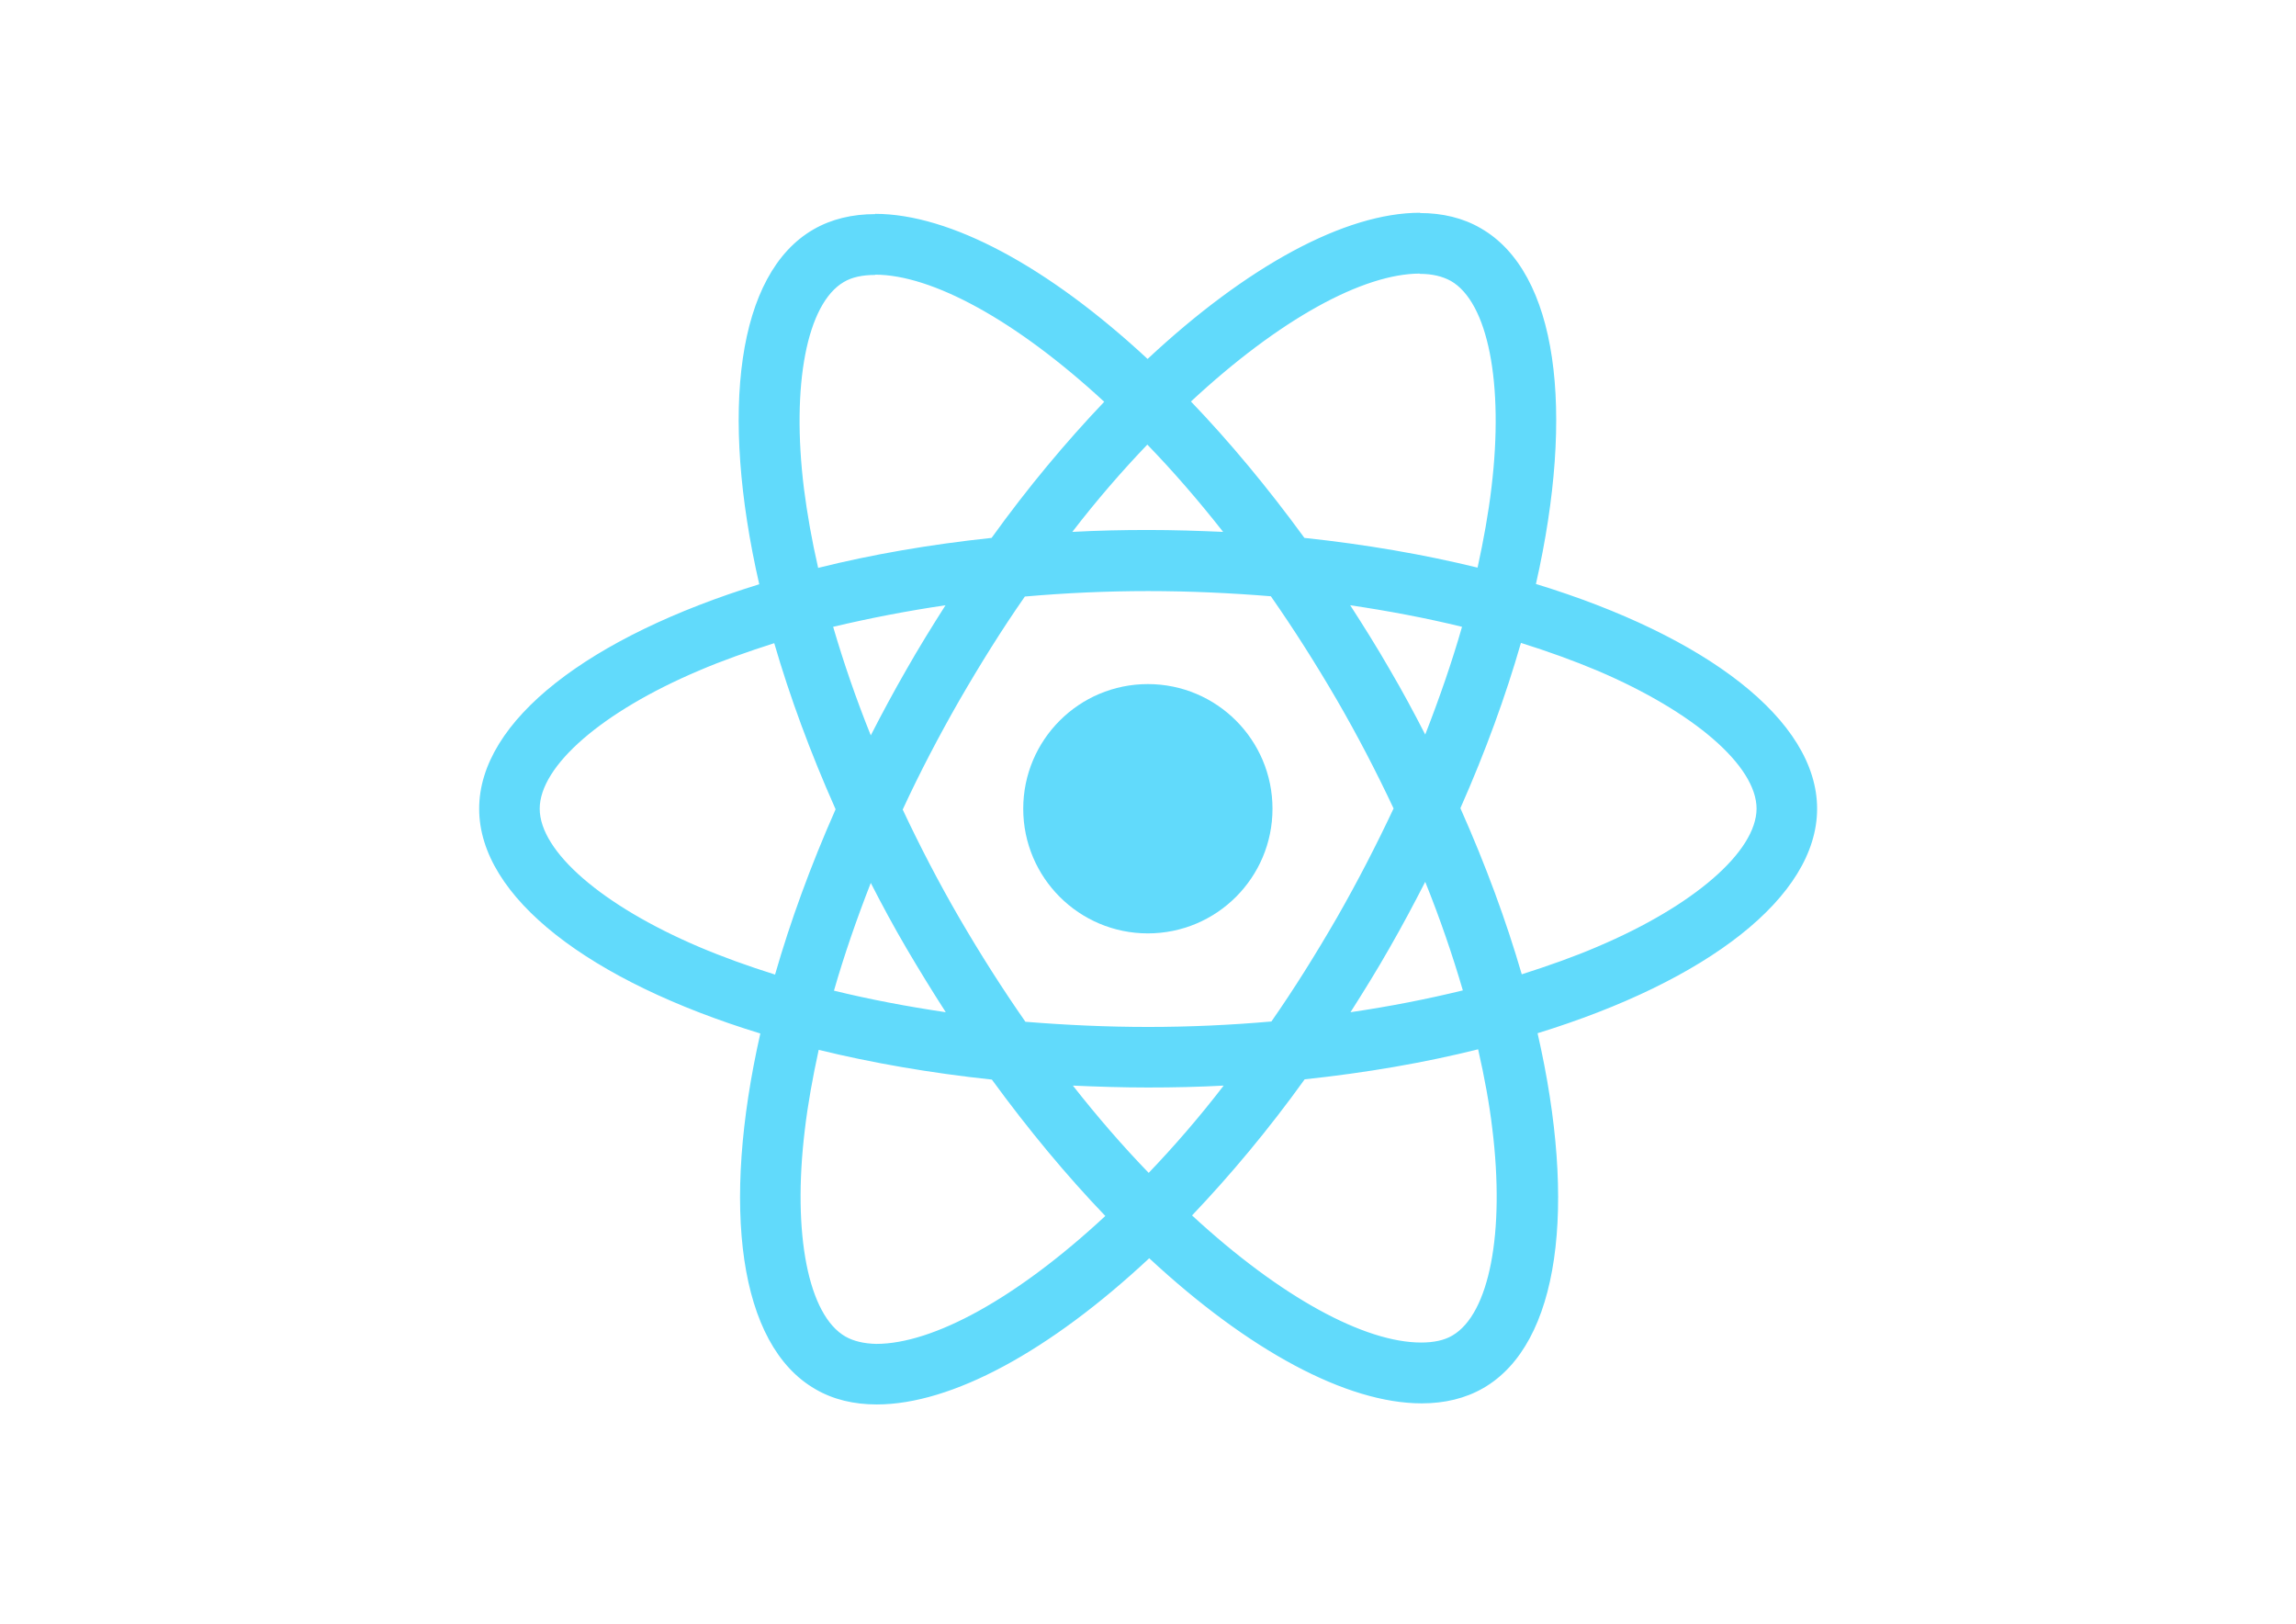
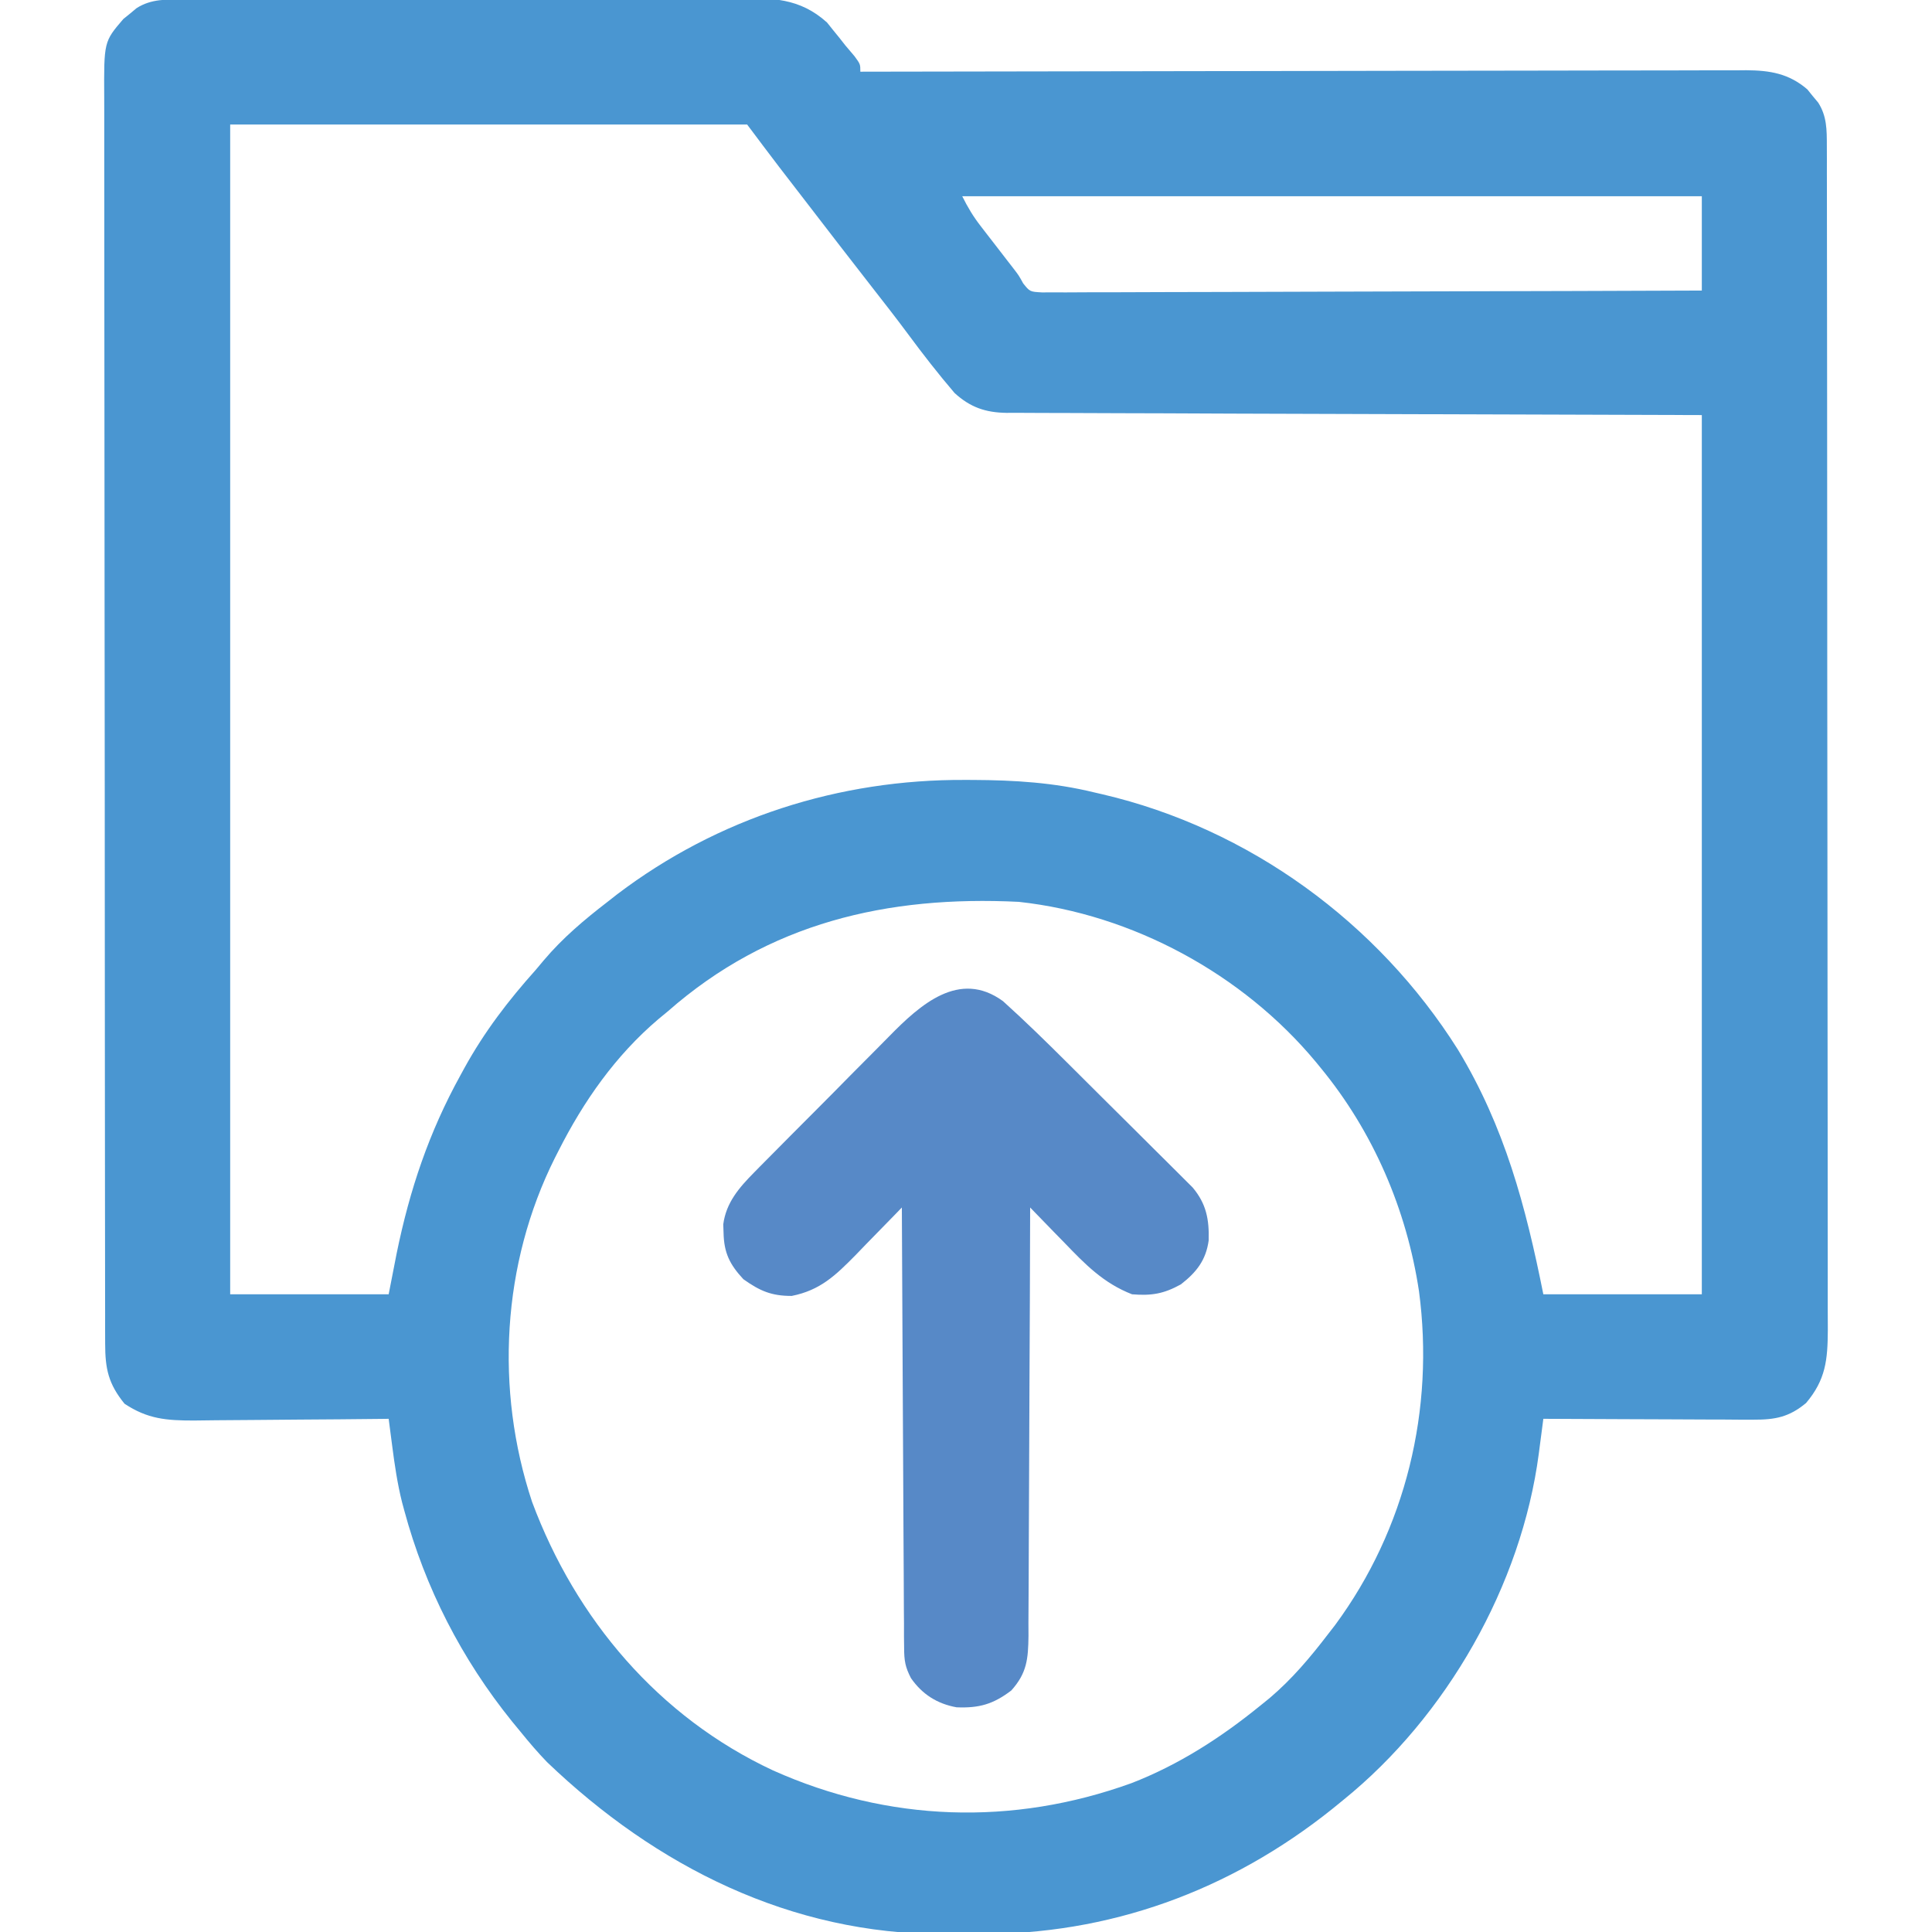
- <svg xmlns="http://www.w3.org/2000/svg" viewBox="0 0 841.9 595.3">
-   <g fill="#61DAFB">
-     <path d="M666.3 296.5c0-32.5-40.7-63.3-103.1-82.4 14.4-63.6 8-114.2-20.2-130.4-6.5-3.8-14.1-5.6-22.4-5.6v22.3c4.6 0 8.3.9 11.4 2.6 13.6 7.8 19.5 37.5 14.9 75.7-1.1 9.4-2.9 19.3-5.1 29.4-19.6-4.8-41-8.5-63.5-10.9-13.5-18.5-27.5-35.3-41.6-50 32.6-30.3 63.2-46.9 84-46.9V78c-27.5 0-63.5 19.6-99.9 53.6-36.4-33.8-72.4-53.2-99.9-53.2v22.3c20.7 0 51.4 16.5 84 46.6-14 14.7-28 31.4-41.3 49.9-22.6 2.4-44 6.1-63.6 11-2.3-10-4-19.7-5.2-29-4.7-38.2 1.1-67.9 14.6-75.8 3-1.8 6.9-2.6 11.5-2.6V78.5c-8.4 0-16 1.8-22.6 5.6-28.1 16.2-34.4 66.7-19.9 130.1-62.2 19.2-102.7 49.9-102.7 82.3 0 32.5 40.7 63.3 103.1 82.4-14.4 63.6-8 114.2 20.2 130.4 6.5 3.8 14.1 5.6 22.5 5.6 27.5 0 63.5-19.6 99.9-53.6 36.4 33.8 72.4 53.2 99.9 53.2 8.4 0 16-1.8 22.6-5.6 28.1-16.2 34.4-66.7 19.9-130.1 62-19.1 102.5-49.9 102.5-82.3zm-130.2-66.7c-3.7 12.9-8.3 26.2-13.5 39.5-4.1-8-8.4-16-13.1-24-4.6-8-9.5-15.8-14.4-23.4 14.2 2.1 27.9 4.7 41 7.9zm-45.8 106.5c-7.8 13.5-15.8 26.3-24.1 38.2-14.9 1.3-30 2-45.2 2-15.1 0-30.2-.7-45-1.9-8.3-11.9-16.4-24.6-24.2-38-7.6-13.1-14.5-26.4-20.8-39.8 6.2-13.4 13.2-26.8 20.7-39.9 7.8-13.5 15.8-26.3 24.1-38.2 14.9-1.3 30-2 45.2-2 15.1 0 30.2.7 45 1.9 8.3 11.9 16.4 24.6 24.2 38 7.6 13.1 14.5 26.4 20.8 39.8-6.3 13.4-13.2 26.8-20.7 39.9zm32.3-13c5.4 13.4 10 26.8 13.8 39.8-13.1 3.2-26.9 5.9-41.2 8 4.9-7.7 9.8-15.6 14.4-23.7 4.6-8 8.9-16.1 13-24.1zM421.2 430c-9.3-9.6-18.6-20.3-27.8-32 9 .4 18.2.7 27.5.7 9.4 0 18.7-.2 27.8-.7-9 11.7-18.3 22.4-27.5 32zm-74.4-58.9c-14.2-2.1-27.9-4.7-41-7.9 3.7-12.9 8.3-26.2 13.5-39.5 4.1 8 8.4 16 13.1 24 4.7 8 9.5 15.8 14.4 23.4zM420.7 163c9.3 9.6 18.6 20.3 27.8 32-9-.4-18.2-.7-27.5-.7-9.4 0-18.7.2-27.8.7 9-11.7 18.3-22.4 27.5-32zm-74 58.9c-4.9 7.7-9.8 15.6-14.4 23.7-4.6 8-8.9 16-13 24-5.4-13.4-10-26.8-13.8-39.8 13.1-3.1 26.9-5.8 41.2-7.9zm-90.5 125.2c-35.4-15.1-58.3-34.9-58.3-50.6 0-15.7 22.9-35.6 58.3-50.6 8.6-3.7 18-7 27.7-10.1 5.7 19.6 13.2 40 22.5 60.9-9.2 20.8-16.6 41.1-22.2 60.6-9.9-3.1-19.3-6.5-28-10.2zM310 490c-13.6-7.8-19.5-37.5-14.9-75.7 1.1-9.4 2.9-19.3 5.1-29.4 19.6 4.8 41 8.5 63.5 10.9 13.5 18.5 27.5 35.3 41.6 50-32.6 30.3-63.2 46.9-84 46.9-4.5-.1-8.3-1-11.3-2.7zm237.2-76.2c4.7 38.2-1.1 67.9-14.6 75.8-3 1.8-6.9 2.6-11.5 2.6-20.7 0-51.4-16.5-84-46.6 14-14.7 28-31.4 41.3-49.9 22.6-2.4 44-6.1 63.6-11 2.3 10.1 4.1 19.8 5.2 29.1zm38.5-66.7c-8.6 3.7-18 7-27.7 10.1-5.7-19.6-13.2-40-22.5-60.9 9.2-20.8 16.6-41.1 22.2-60.6 9.9 3.1 19.3 6.5 28.1 10.2 35.4 15.1 58.3 34.9 58.3 50.6-.1 15.7-23 35.6-58.4 50.6zM320.8 78.4z" />
-     <circle cx="420.9" cy="296.5" r="45.7" />
-     <path d="M520.5 78.1z" />
-   </g>
+ <svg xmlns="http://www.w3.org/2000/svg" version="1.1" width="512" height="512">
+   <path d="M0 0 C0.68 -0.004 1.359 -0.007 2.06 -0.011 C4.337 -0.022 6.613 -0.026 8.89 -0.03 C10.523 -0.036 12.156 -0.043 13.789 -0.05 C19.15 -0.071 24.512 -0.081 29.873 -0.091 C31.721 -0.095 33.568 -0.099 35.415 -0.103 C44.094 -0.123 52.772 -0.137 61.451 -0.145 C71.463 -0.155 81.474 -0.181 91.486 -0.222 C99.229 -0.252 106.971 -0.267 114.714 -0.27 C119.337 -0.272 123.959 -0.281 128.582 -0.306 C132.932 -0.33 137.282 -0.334 141.632 -0.324 C143.225 -0.323 144.818 -0.329 146.411 -0.343 C155.728 -0.419 163.15 -0.452 170.405 6.112 C170.926 6.763 171.446 7.414 171.983 8.085 C172.828 9.123 172.828 9.123 173.69 10.182 C174.454 11.155 174.454 11.155 175.233 12.147 C176.439 13.57 176.439 13.57 177.67 15.022 C179.233 17.147 179.233 17.147 179.233 19.147 C181.094 19.143 181.094 19.143 182.993 19.139 C212.45 19.074 241.907 19.024 271.364 18.994 C274.99 18.99 278.616 18.986 282.242 18.982 C282.964 18.982 283.686 18.981 284.429 18.98 C296.116 18.967 307.803 18.943 319.49 18.916 C331.483 18.888 343.475 18.871 355.468 18.865 C362.204 18.861 368.94 18.852 375.675 18.83 C382.014 18.81 388.353 18.803 394.692 18.808 C397.019 18.807 399.346 18.801 401.674 18.79 C404.85 18.775 408.027 18.778 411.204 18.786 C412.125 18.778 413.046 18.769 413.995 18.76 C420.261 18.804 425.276 19.608 430.194 23.831 C430.66 24.41 431.127 24.988 431.608 25.585 C432.331 26.449 432.331 26.449 433.069 27.331 C435.38 30.937 435.359 34.561 435.364 38.758 C435.368 39.908 435.372 41.057 435.376 42.242 C435.375 43.506 435.374 44.769 435.373 46.071 C435.376 47.427 435.379 48.782 435.382 50.138 C435.39 53.866 435.392 57.595 435.393 61.323 C435.395 65.343 435.402 69.363 435.409 73.383 C435.423 82.174 435.429 90.966 435.433 99.757 C435.436 105.245 435.44 110.734 435.445 116.222 C435.457 131.415 435.467 146.609 435.47 161.802 C435.471 162.774 435.471 163.747 435.471 164.749 C435.471 165.723 435.472 166.698 435.472 167.702 C435.472 169.678 435.473 171.653 435.473 173.628 C435.473 174.608 435.474 175.588 435.474 176.598 C435.478 192.478 435.495 208.358 435.518 224.238 C435.542 240.538 435.555 256.839 435.556 273.139 C435.557 282.293 435.562 291.446 435.581 300.6 C435.596 308.393 435.601 316.187 435.593 323.981 C435.589 327.957 435.59 331.934 435.604 335.91 C435.617 339.551 435.615 343.192 435.603 346.834 C435.6 348.773 435.612 350.712 435.625 352.651 C435.58 360.536 435.077 365.779 429.858 371.96 C425.401 375.674 421.707 376.398 415.974 376.374 C414.112 376.374 414.112 376.374 412.213 376.374 C410.87 376.364 409.526 376.353 408.182 376.342 C406.799 376.339 405.416 376.336 404.033 376.334 C400.405 376.326 396.777 376.307 393.149 376.285 C389.442 376.264 385.735 376.255 382.028 376.245 C374.763 376.223 367.498 376.189 360.233 376.147 C360.033 377.686 360.033 377.686 359.83 379.257 C359.651 380.619 359.472 381.98 359.294 383.342 C359.163 384.354 359.163 384.354 359.029 385.386 C354.435 420.256 334.599 455.01 307.233 477.147 C305.816 478.303 305.816 478.303 304.37 479.483 C277.158 501.272 245.074 512.969 210.19 512.669 C207.235 512.647 204.282 512.669 201.327 512.694 C160.825 512.754 125.128 494.815 96.233 467.147 C93.753 464.588 91.475 461.916 89.233 459.147 C88.094 457.765 88.094 457.765 86.932 456.354 C73.577 439.809 63.894 420.935 58.358 400.397 C58.167 399.69 57.975 398.983 57.779 398.255 C56.549 393.329 55.819 388.369 55.17 383.338 C55.079 382.645 54.988 381.951 54.895 381.237 C54.672 379.541 54.452 377.844 54.233 376.147 C53.474 376.156 52.715 376.165 51.933 376.174 C44.754 376.254 37.575 376.315 30.396 376.354 C26.706 376.375 23.016 376.403 19.326 376.449 C15.759 376.493 12.194 376.516 8.627 376.527 C6.615 376.538 4.604 376.569 2.592 376.6 C-4.673 376.602 -9.653 376.209 -15.767 372.147 C-20.059 366.865 -20.891 362.888 -20.899 356.24 C-20.902 355.024 -20.906 353.808 -20.91 352.555 C-20.909 351.204 -20.909 349.853 -20.908 348.502 C-20.91 347.068 -20.913 345.634 -20.917 344.2 C-20.925 340.255 -20.926 336.31 -20.927 332.365 C-20.929 328.112 -20.937 323.859 -20.943 319.606 C-20.957 310.304 -20.963 301.002 -20.967 291.701 C-20.97 285.894 -20.974 280.088 -20.979 274.281 C-20.991 258.207 -21.001 242.134 -21.005 226.061 C-21.005 225.032 -21.005 224.003 -21.005 222.943 C-21.006 221.912 -21.006 220.88 -21.006 219.818 C-21.006 217.728 -21.007 215.638 -21.007 213.548 C-21.008 212.512 -21.008 211.475 -21.008 210.407 C-21.012 193.605 -21.029 176.804 -21.053 160.002 C-21.076 142.757 -21.089 125.512 -21.09 108.267 C-21.091 98.582 -21.097 88.898 -21.115 79.213 C-21.13 70.968 -21.135 62.722 -21.127 54.477 C-21.123 50.269 -21.124 46.062 -21.138 41.854 C-21.151 38.002 -21.15 34.15 -21.138 30.298 C-21.136 28.905 -21.139 27.512 -21.147 26.119 C-21.235 11.186 -21.235 11.186 -16.084 5.186 C-15.505 4.72 -14.926 4.253 -14.33 3.772 C-13.465 3.049 -13.465 3.049 -12.584 2.311 C-8.65 -0.209 -4.568 0.016 0 0 Z M12.233 33.147 C12.233 135.447 12.233 237.747 12.233 343.147 C26.093 343.147 39.953 343.147 54.233 343.147 C54.934 339.558 55.635 335.97 56.358 332.272 C59.814 315.407 64.916 300.227 73.233 285.147 C73.582 284.507 73.932 283.866 74.291 283.206 C79.616 273.552 85.896 265.348 93.233 257.147 C93.922 256.325 94.612 255.502 95.323 254.655 C100.363 248.697 106.059 243.901 112.233 239.147 C113.086 238.478 113.94 237.809 114.819 237.12 C141.499 216.89 173.632 206.653 206.983 206.835 C208.032 206.837 208.032 206.837 209.103 206.84 C220.062 206.888 230.562 207.532 241.233 210.147 C241.955 210.313 242.677 210.48 243.421 210.651 C282.249 219.724 316.387 244.645 337.583 278.29 C349.993 298.781 355.564 319.805 360.233 343.147 C374.093 343.147 387.953 343.147 402.233 343.147 C402.233 266.257 402.233 189.367 402.233 110.147 C339.974 109.937 339.974 109.937 277.715 109.759 C265.681 109.709 265.681 109.709 260.05 109.682 C256.112 109.664 252.174 109.655 248.236 109.65 C243.214 109.644 238.192 109.624 233.169 109.593 C231.326 109.584 229.482 109.58 227.638 109.582 C225.148 109.584 222.658 109.567 220.168 109.546 C219.085 109.553 219.085 109.553 217.981 109.561 C212.387 109.482 208.359 108.085 204.213 104.307 C199.877 99.234 195.811 94.016 191.846 88.647 C188.732 84.448 185.512 80.331 182.295 76.21 C176.578 68.878 170.894 61.522 165.233 54.147 C164.358 53.012 163.483 51.876 162.608 50.741 C162.169 50.171 161.729 49.601 161.277 49.014 C160.07 47.447 158.862 45.881 157.655 44.315 C154.823 40.611 152.03 36.877 149.233 33.147 C104.023 33.147 58.813 33.147 12.233 33.147 Z M206.233 52.147 C207.767 55.216 209.11 57.457 211.166 60.116 C211.733 60.852 212.3 61.588 212.883 62.346 C213.768 63.485 213.768 63.485 214.67 64.647 C215.836 66.158 217.001 67.668 218.166 69.178 C218.683 69.844 219.199 70.51 219.731 71.196 C221.233 73.147 221.233 73.147 222.382 75.239 C224.165 77.46 224.165 77.46 227.382 77.639 C229.347 77.634 229.347 77.634 231.351 77.628 C232.081 77.632 232.81 77.635 233.562 77.639 C236.013 77.645 238.462 77.623 240.913 77.601 C242.667 77.6 244.421 77.601 246.176 77.603 C250.944 77.604 255.712 77.581 260.48 77.553 C265.461 77.528 270.442 77.525 275.423 77.521 C284.858 77.508 294.292 77.475 303.727 77.435 C314.467 77.391 325.207 77.369 335.947 77.348 C358.042 77.307 380.137 77.235 402.233 77.147 C402.233 68.897 402.233 60.647 402.233 52.147 C337.553 52.147 272.873 52.147 206.233 52.147 Z M128.233 268.147 C127.403 268.833 126.573 269.519 125.717 270.225 C114.367 279.863 105.922 291.922 99.233 305.147 C98.769 306.055 98.769 306.055 98.296 306.981 C84.223 335.09 82.378 368.397 92.233 398.147 C103.814 429.263 125.819 455.197 156.1 469.331 C186.591 482.985 219.554 484.098 251.072 472.705 C263.623 467.841 274.828 460.62 285.233 452.147 C286.032 451.501 286.831 450.856 287.655 450.19 C293.634 445.128 298.48 439.356 303.233 433.147 C303.828 432.379 304.424 431.611 305.038 430.819 C323.827 405.362 331.442 373.618 327.279 342.329 C324.006 320.678 315.168 300.086 301.233 283.147 C300.809 282.629 300.386 282.11 299.949 281.576 C280.581 258.282 251.386 242.433 221.233 239.147 C186.398 237.427 154.919 244.696 128.233 268.147 Z " fill="#4A96D1" transform="translate(48.76715,-0.147171)" />
+   <path d="M0 0 C5.822 5.25 11.415 10.72 16.969 16.252 C17.467 16.747 17.964 17.242 18.477 17.751 C21.101 20.361 23.723 22.974 26.342 25.588 C29.039 28.279 31.745 30.961 34.453 33.641 C36.546 35.715 38.632 37.796 40.717 39.879 C41.712 40.872 42.709 41.861 43.709 42.848 C45.104 44.226 46.489 45.614 47.873 47.002 C48.661 47.787 49.45 48.572 50.262 49.381 C53.912 53.725 54.655 57.887 54.508 63.404 C53.792 68.622 51.292 71.831 47.133 75.057 C42.597 77.566 39.356 78.105 34.195 77.682 C26.594 74.715 21.79 69.75 16.195 63.932 C15.325 63.044 14.455 62.155 13.559 61.24 C11.428 59.063 9.308 56.877 7.195 54.682 C7.194 55.305 7.192 55.928 7.191 56.57 C7.154 71.744 7.095 86.918 7.012 102.091 C6.972 109.429 6.939 116.767 6.924 124.105 C6.911 130.502 6.884 136.898 6.841 143.295 C6.818 146.681 6.802 150.067 6.804 153.453 C6.801 157.236 6.774 161.018 6.741 164.801 C6.749 166.48 6.749 166.48 6.757 168.193 C6.674 174.326 6.357 178.049 2.195 182.682 C-2.567 186.301 -6.319 187.39 -12.305 187.135 C-17.455 186.201 -21.405 183.693 -24.385 179.41 C-25.923 176.454 -26.186 174.75 -26.203 171.449 C-26.216 170.415 -26.228 169.382 -26.241 168.317 C-26.24 167.194 -26.238 166.072 -26.237 164.915 C-26.252 163.129 -26.252 163.129 -26.268 161.307 C-26.293 158.051 -26.305 154.795 -26.311 151.539 C-26.32 148.133 -26.346 144.727 -26.371 141.322 C-26.414 134.876 -26.443 128.431 -26.466 121.985 C-26.493 114.645 -26.537 107.305 -26.582 99.966 C-26.675 84.871 -26.747 69.776 -26.805 54.682 C-27.374 55.272 -27.943 55.862 -28.529 56.47 C-31.131 59.155 -33.749 61.825 -36.367 64.494 C-37.262 65.423 -38.158 66.352 -39.08 67.309 C-44.382 72.688 -48.447 76.62 -55.992 78.115 C-61.357 78.127 -64.419 76.802 -68.805 73.682 C-72.439 69.761 -73.944 66.698 -74.055 61.369 C-74.093 60.261 -74.093 60.261 -74.133 59.131 C-73.357 53.339 -69.906 49.399 -65.925 45.366 C-65.442 44.873 -64.958 44.38 -64.46 43.871 C-62.872 42.254 -61.273 40.649 -59.672 39.045 C-58.554 37.917 -57.436 36.79 -56.319 35.662 C-53.979 33.304 -51.633 30.952 -49.283 28.604 C-46.285 25.607 -43.309 22.589 -40.337 19.566 C-38.036 17.231 -35.722 14.911 -33.403 12.594 C-32.3 11.488 -31.202 10.377 -30.109 9.26 C-21.986 0.98 -11.581 -8.46 0 0 Z " fill="#5789C7" transform="translate(265.8046,265.3183)" />
</svg>
